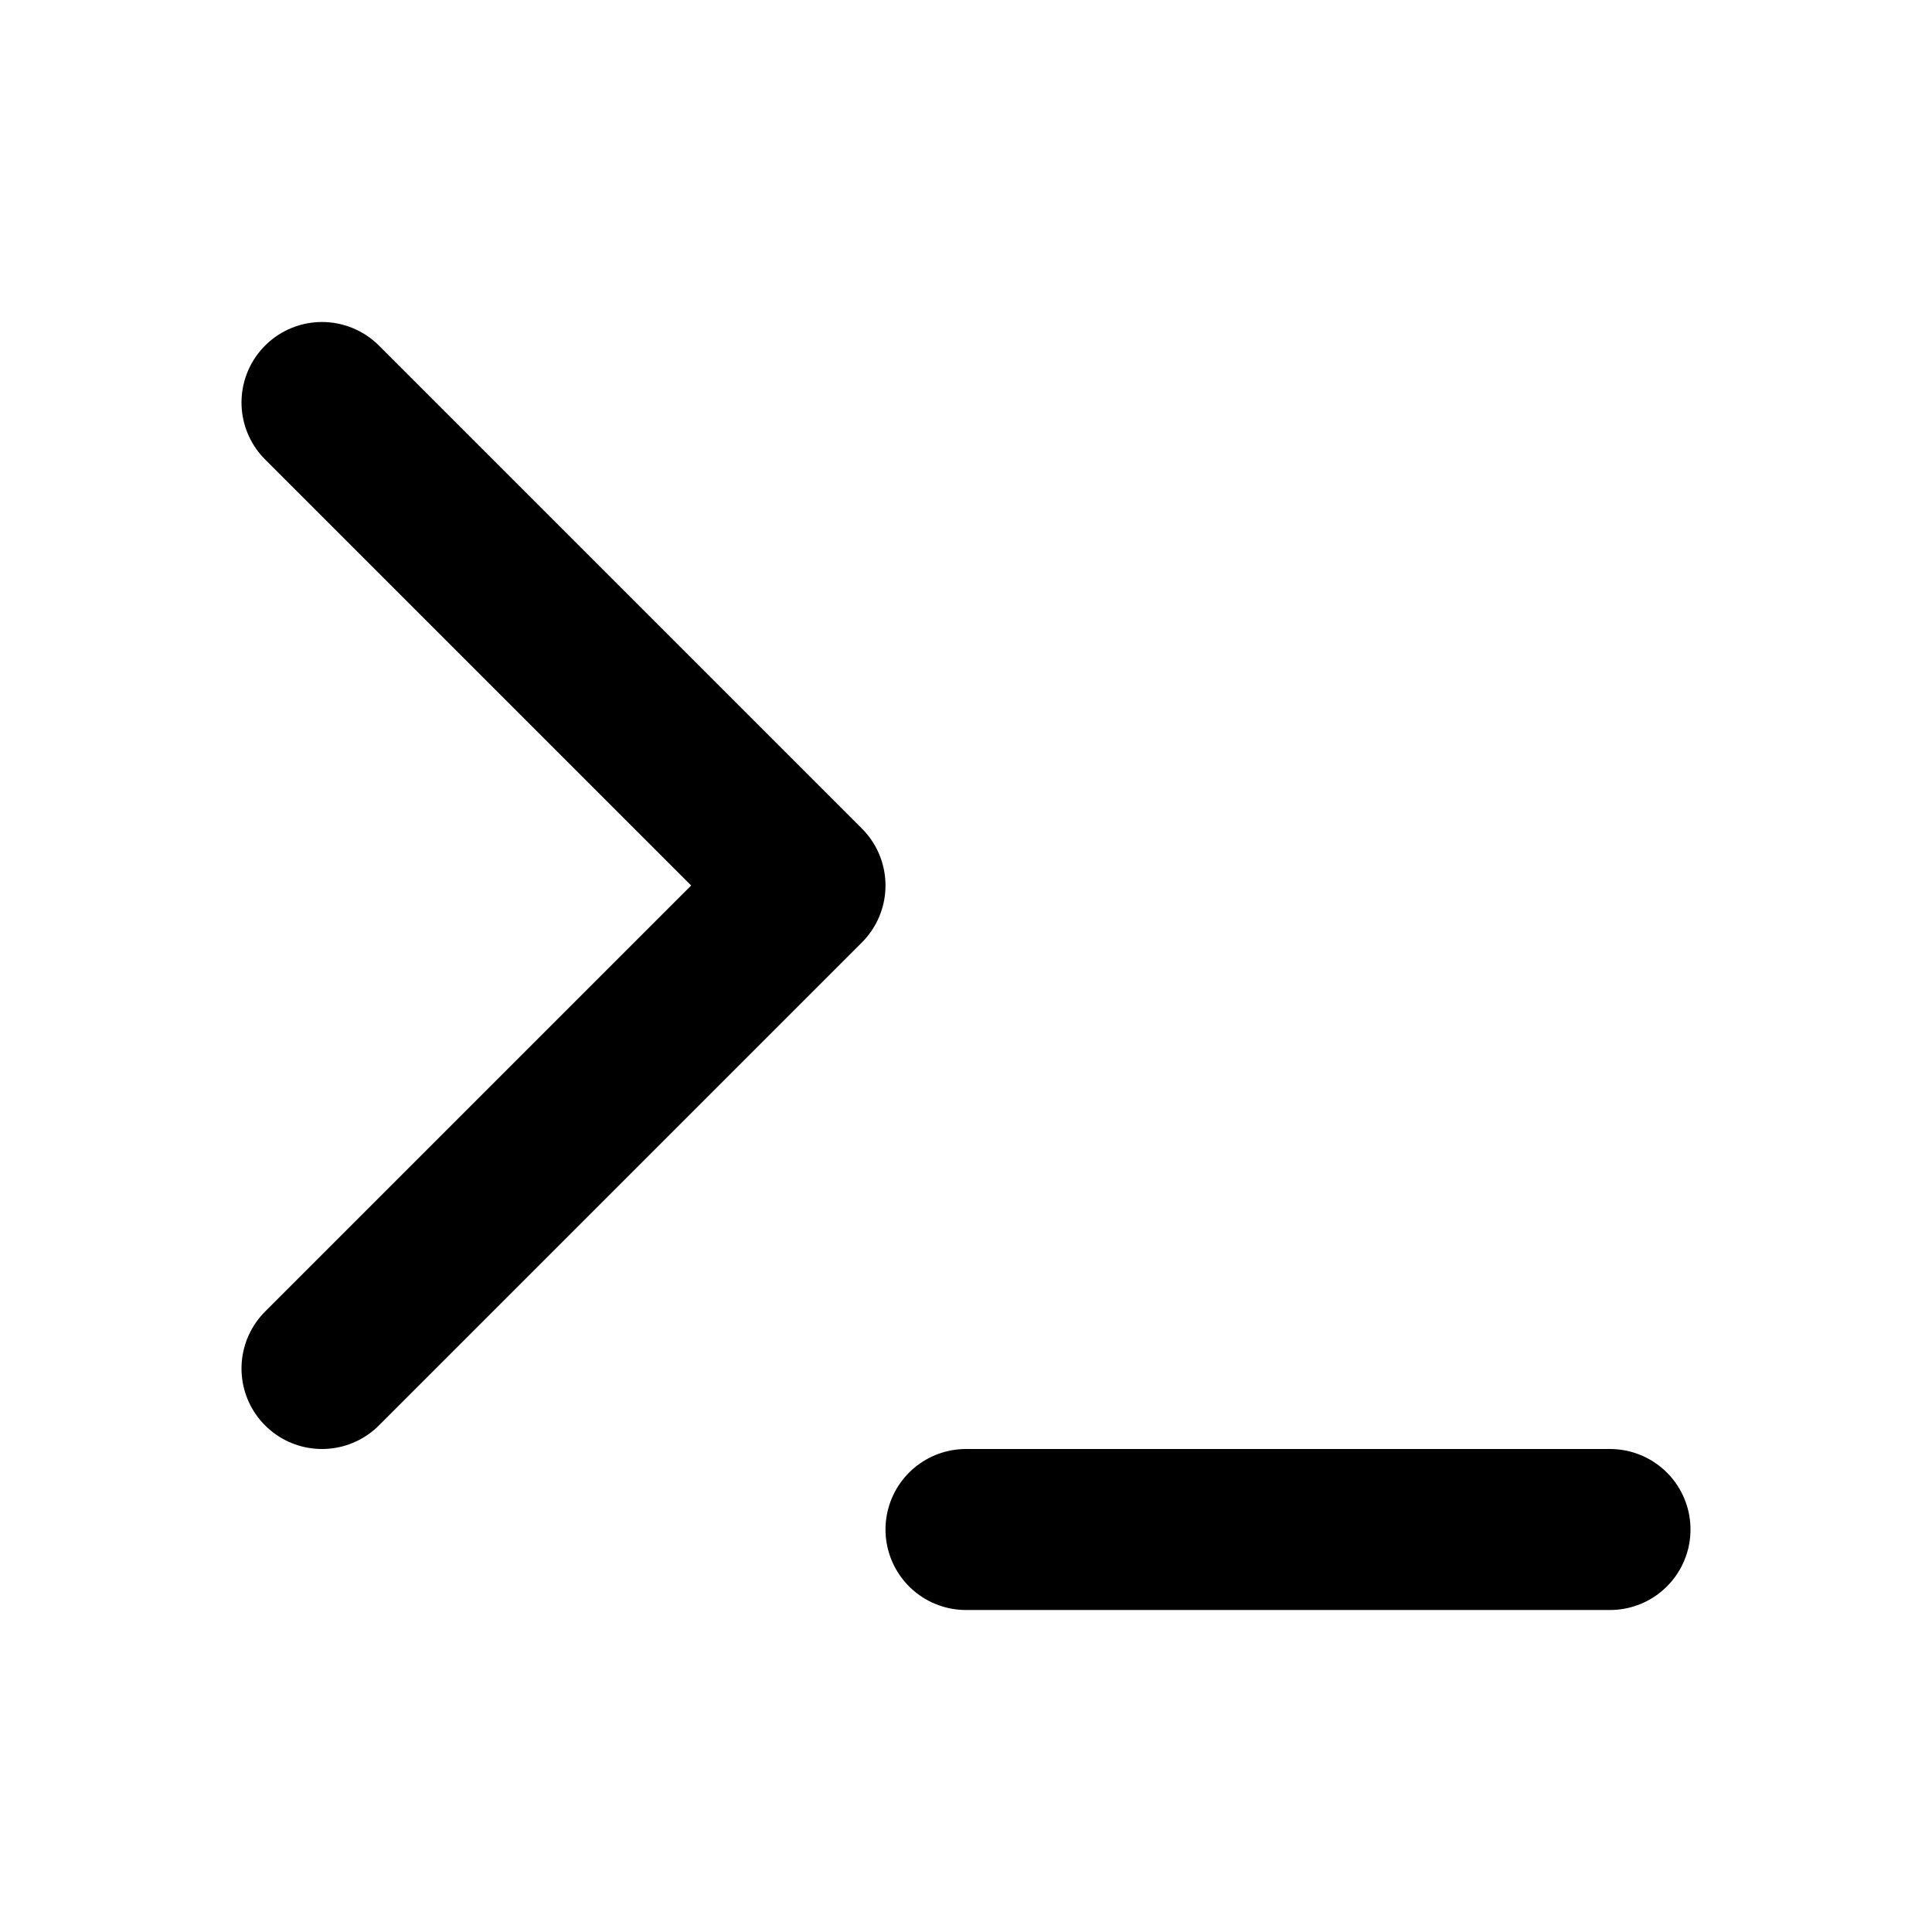
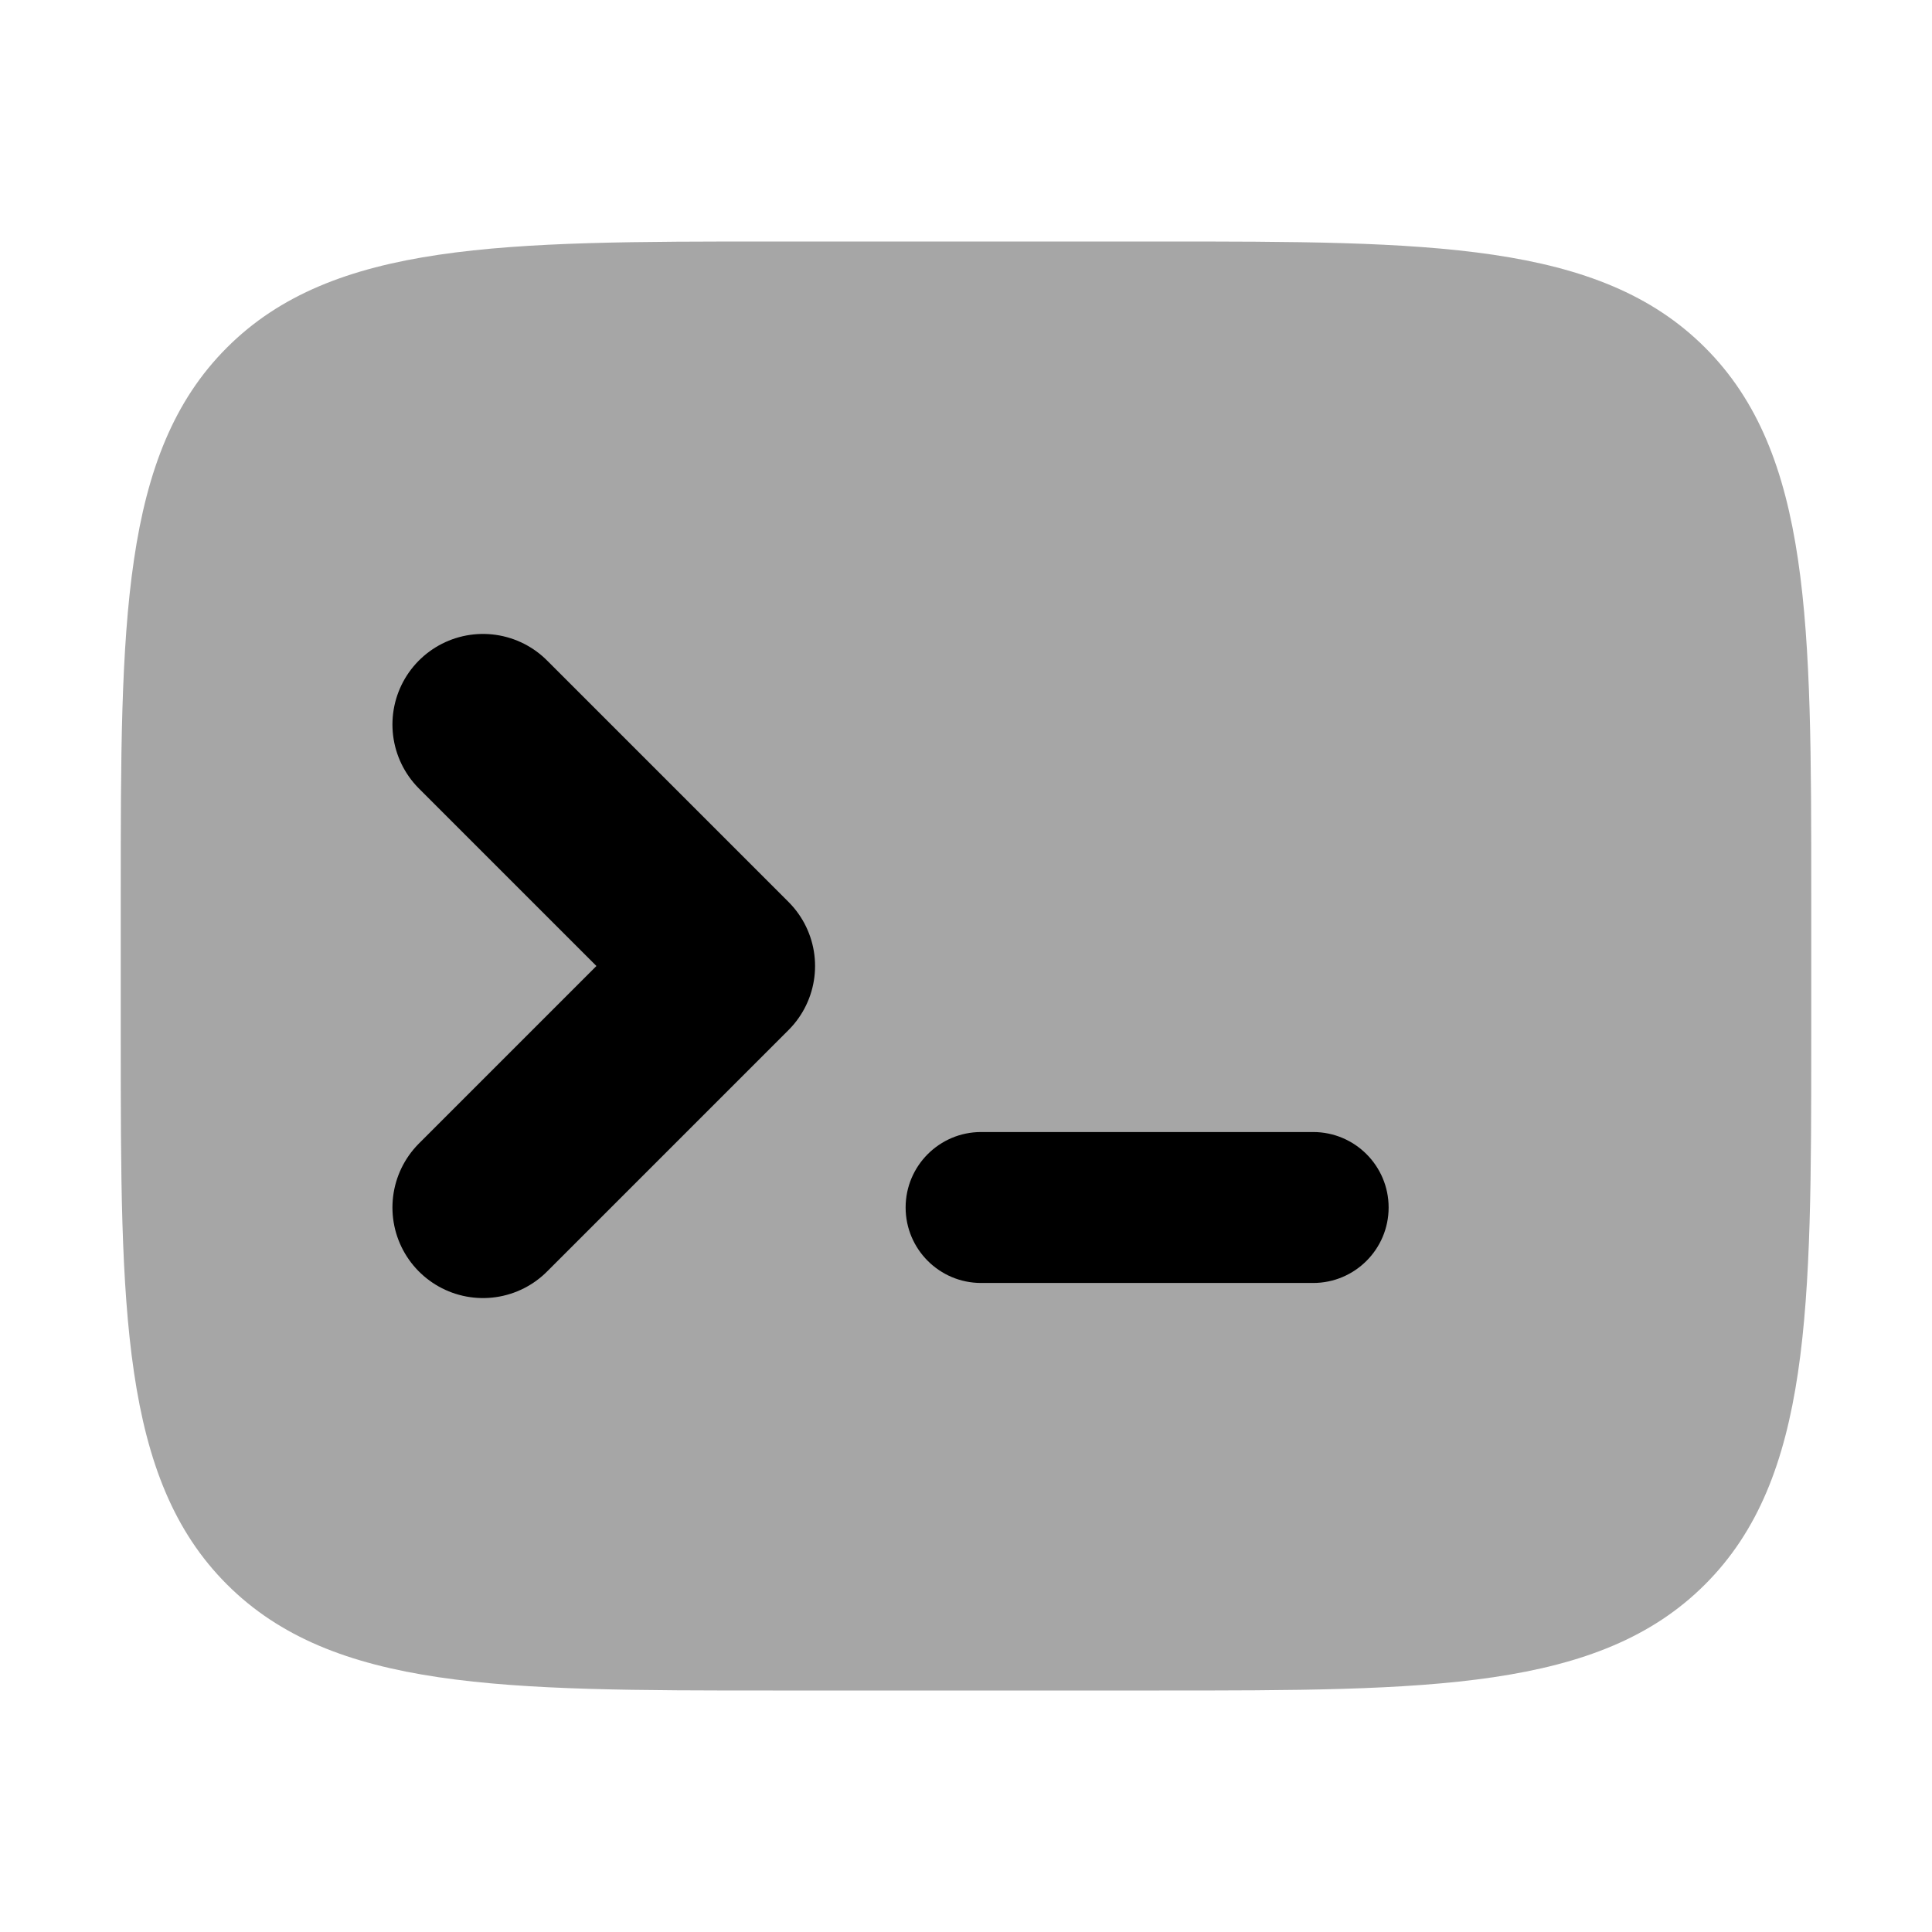
- <svg xmlns="http://www.w3.org/2000/svg" class="lucide lucide-terminal" width="24" height="24" viewBox="0 0 24 24" fill="none" stroke="currentColor" stroke-width="2" stroke-linecap="round" stroke-linejoin="round">
-   <path d="M12 19h8" />
-   <path d="m4 17 6-6-6-6" />
+ <svg xmlns="http://www.w3.org/2000/svg" viewBox="0 0 16 16" width="24" height="24" fill="none">
+   <g>
+     <g>
+       <path d="M1 7.4C1 5.171 1 3.757 1.879 2.879C2.757 2 4.171 2 6.4 2L9.6 2C11.829 2 13.243 2 14.121 2.879C15 3.757 15 5.171 15 7.4L15 8.6C15 10.829 15 12.243 14.121 13.121C13.243 14 11.829 14 9.6 14L6.4 14C4.171 14 2.757 14 1.879 13.121C1 12.243 1 10.829 1 8.6Z" fill="currentColor" fill-opacity="0.35" />
+     </g>
+     <g>
+       <path d="M4 6L6 8L4 10" fill="none" stroke="currentColor" stroke-width="1.5" stroke-linecap="round" stroke-linejoin="round" />
+     </g>
+     <g>
+       <path d="M7.5 10C7.5 9.655 7.78 9.375 8.125 9.375L10.875 9.375C11.22 9.375 11.5 9.655 11.5 10L11.5 10C11.5 10.345 11.22 10.625 10.875 10.625L8.125 10.625C7.78 10.625 7.5 10.345 7.5 10Z" fill="currentColor" />
+     </g>
+   </g>
</svg>
